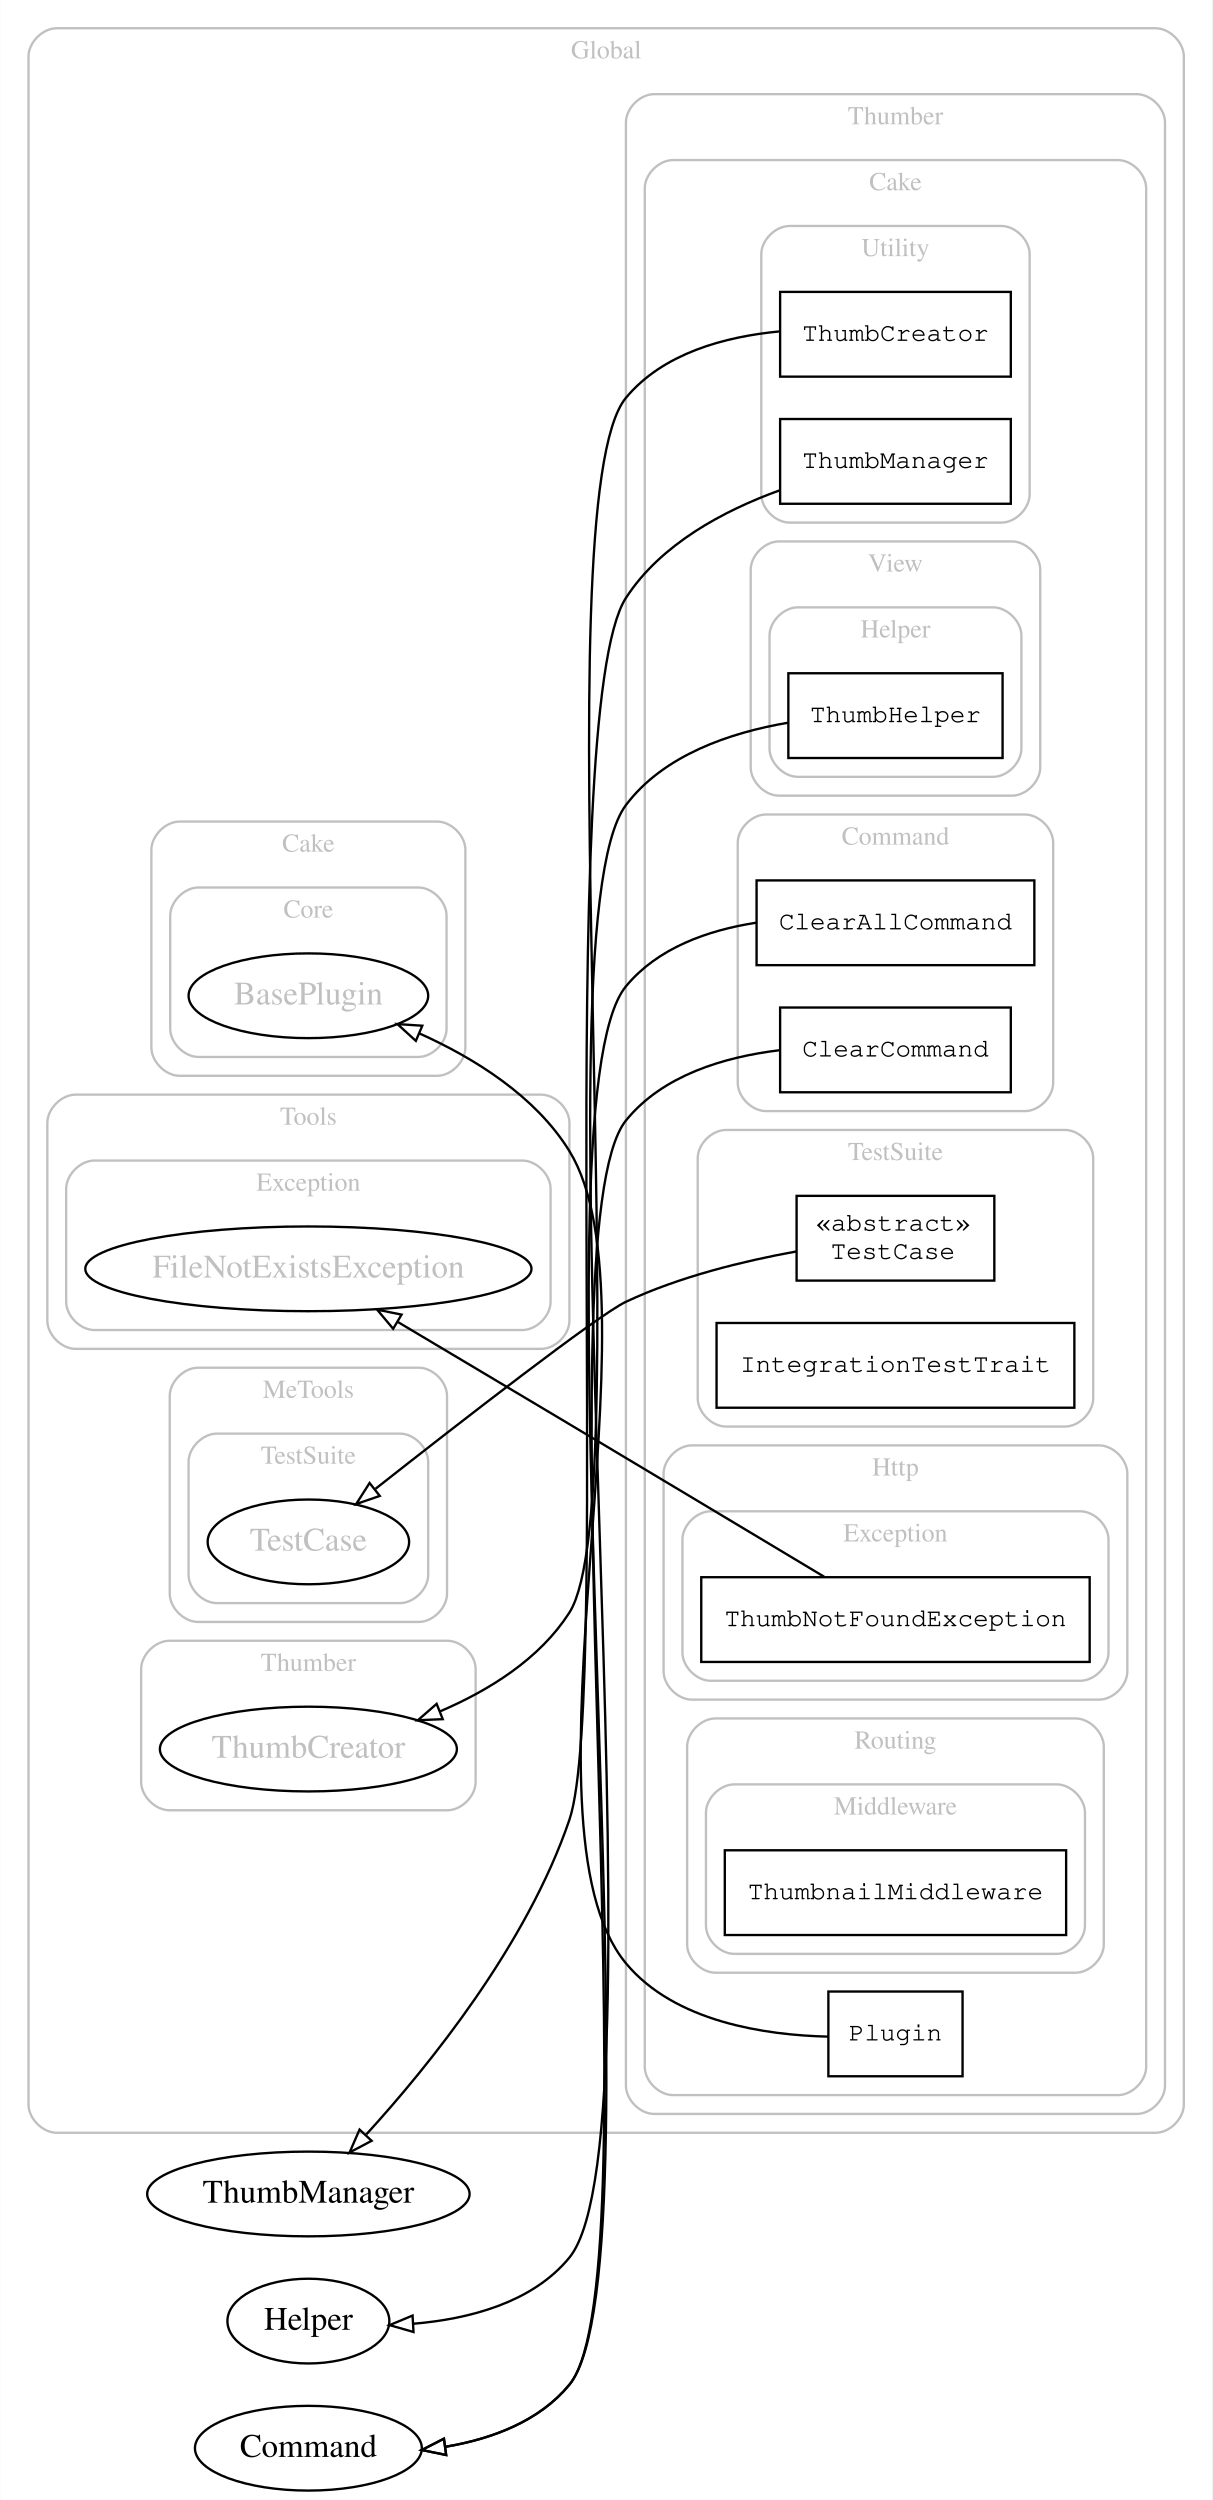
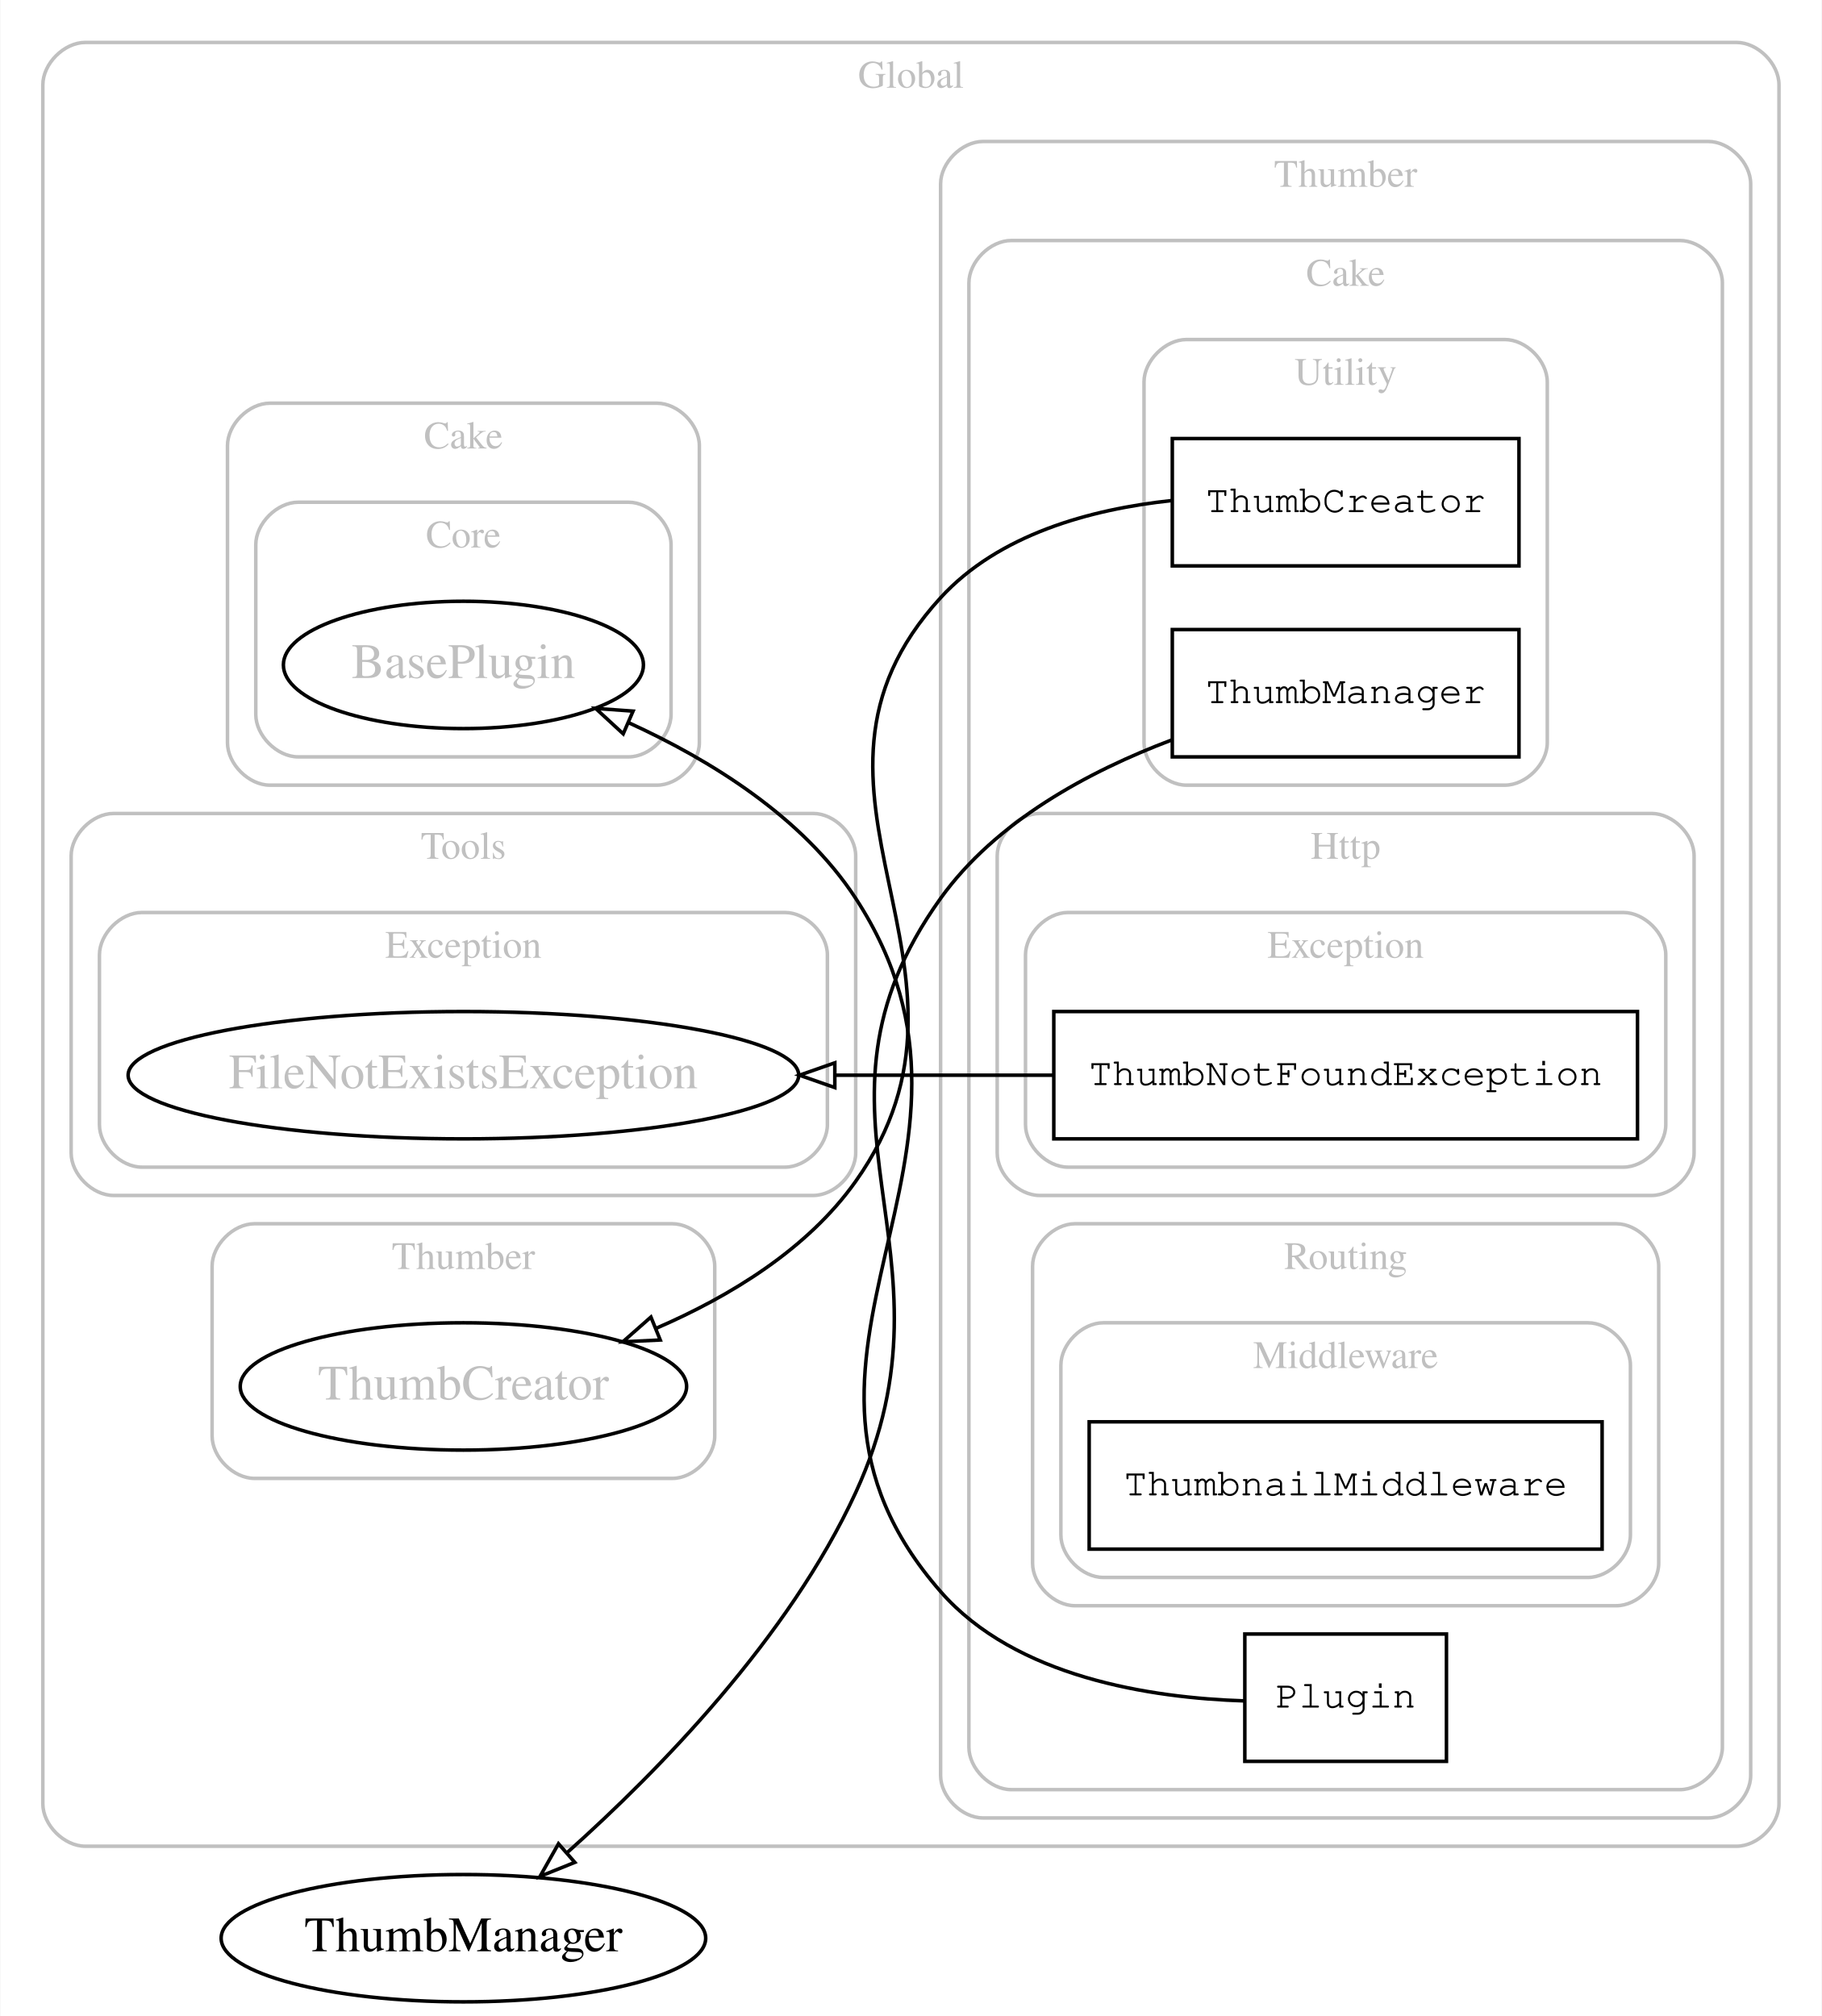
- <svg xmlns="http://www.w3.org/2000/svg" width="515pt" height="1062pt" viewBox="0.00 0.00 514.78 1062.00">
-   <g id="graph0" class="graph" transform="scale(1 1) rotate(0) translate(4 1058)">
-     <polygon fill="#ffffff" stroke="transparent" points="-4,4 -4,-1058 510.783,-1058 510.783,4 -4,4" />
+ <svg xmlns="http://www.w3.org/2000/svg" width="515pt" height="570pt" viewBox="0.00 0.00 514.78 570.00">
+   <g id="graph0" class="graph" transform="scale(1 1) rotate(0) translate(4 566)">
+     <polygon fill="#ffffff" stroke="transparent" points="-4,4 -4,-566 510.783,-566 510.783,4 -4,4" />
    <g id="clust1" class="cluster">
-       <path fill="none" stroke="#c0c0c0" d="M20,-152C20,-152 486.783,-152 486.783,-152 492.783,-152 498.783,-158 498.783,-164 498.783,-164 498.783,-1034 498.783,-1034 498.783,-1040 492.783,-1046 486.783,-1046 486.783,-1046 20,-1046 20,-1046 14,-1046 8,-1040 8,-1034 8,-1034 8,-164 8,-164 8,-158 14,-152 20,-152" />
-       <text text-anchor="middle" x="253.392" y="-1033.2" font-family="Times,serif" font-size="11.00" fill="#c0c0c0">Global</text>
+       <path fill="none" stroke="#c0c0c0" d="M20,-44C20,-44 486.783,-44 486.783,-44 492.783,-44 498.783,-50 498.783,-56 498.783,-56 498.783,-542 498.783,-542 498.783,-548 492.783,-554 486.783,-554 486.783,-554 20,-554 20,-554 14,-554 8,-548 8,-542 8,-542 8,-56 8,-56 8,-50 14,-44 20,-44" />
+       <text text-anchor="middle" x="253.392" y="-541.2" font-family="Times,serif" font-size="11.00" fill="#c0c0c0">Global</text>
    </g>
    <g id="clust2" class="cluster">
-       <path fill="none" stroke="#c0c0c0" d="M273.783,-160C273.783,-160 478.783,-160 478.783,-160 484.783,-160 490.783,-166 490.783,-172 490.783,-172 490.783,-1006 490.783,-1006 490.783,-1012 484.783,-1018 478.783,-1018 478.783,-1018 273.783,-1018 273.783,-1018 267.783,-1018 261.783,-1012 261.783,-1006 261.783,-1006 261.783,-172 261.783,-172 261.783,-166 267.783,-160 273.783,-160" />
-       <text text-anchor="middle" x="376.283" y="-1005.2" font-family="Times,serif" font-size="11.00" fill="#c0c0c0">Thumber</text>
+       <path fill="none" stroke="#c0c0c0" d="M273.783,-52C273.783,-52 478.783,-52 478.783,-52 484.783,-52 490.783,-58 490.783,-64 490.783,-64 490.783,-514 490.783,-514 490.783,-520 484.783,-526 478.783,-526 478.783,-526 273.783,-526 273.783,-526 267.783,-526 261.783,-520 261.783,-514 261.783,-514 261.783,-64 261.783,-64 261.783,-58 267.783,-52 273.783,-52" />
+       <text text-anchor="middle" x="376.283" y="-513.2" font-family="Times,serif" font-size="11.00" fill="#c0c0c0">Thumber</text>
    </g>
    <g id="clust3" class="cluster">
-       <path fill="none" stroke="#c0c0c0" d="M281.783,-168C281.783,-168 470.783,-168 470.783,-168 476.783,-168 482.783,-174 482.783,-180 482.783,-180 482.783,-978 482.783,-978 482.783,-984 476.783,-990 470.783,-990 470.783,-990 281.783,-990 281.783,-990 275.783,-990 269.783,-984 269.783,-978 269.783,-978 269.783,-180 269.783,-180 269.783,-174 275.783,-168 281.783,-168" />
-       <text text-anchor="middle" x="376.283" y="-977.2" font-family="Times,serif" font-size="11.00" fill="#c0c0c0">Cake</text>
+       <path fill="none" stroke="#c0c0c0" d="M281.783,-60C281.783,-60 470.783,-60 470.783,-60 476.783,-60 482.783,-66 482.783,-72 482.783,-72 482.783,-486 482.783,-486 482.783,-492 476.783,-498 470.783,-498 470.783,-498 281.783,-498 281.783,-498 275.783,-498 269.783,-492 269.783,-486 269.783,-486 269.783,-72 269.783,-72 269.783,-66 275.783,-60 281.783,-60" />
+       <text text-anchor="middle" x="376.283" y="-485.2" font-family="Times,serif" font-size="11.00" fill="#c0c0c0">Cake</text>
    </g>
    <g id="clust4" class="cluster">
-       <path fill="none" stroke="#c0c0c0" d="M331.283,-836C331.283,-836 421.283,-836 421.283,-836 427.283,-836 433.283,-842 433.283,-848 433.283,-848 433.283,-950 433.283,-950 433.283,-956 427.283,-962 421.283,-962 421.283,-962 331.283,-962 331.283,-962 325.283,-962 319.283,-956 319.283,-950 319.283,-950 319.283,-848 319.283,-848 319.283,-842 325.283,-836 331.283,-836" />
-       <text text-anchor="middle" x="376.283" y="-949.2" font-family="Times,serif" font-size="11.00" fill="#c0c0c0">Utility</text>
+       <path fill="none" stroke="#c0c0c0" d="M331.283,-344C331.283,-344 421.283,-344 421.283,-344 427.283,-344 433.283,-350 433.283,-356 433.283,-356 433.283,-458 433.283,-458 433.283,-464 427.283,-470 421.283,-470 421.283,-470 331.283,-470 331.283,-470 325.283,-470 319.283,-464 319.283,-458 319.283,-458 319.283,-356 319.283,-356 319.283,-350 325.283,-344 331.283,-344" />
+       <text text-anchor="middle" x="376.283" y="-457.2" font-family="Times,serif" font-size="11.00" fill="#c0c0c0">Utility</text>
    </g>
    <g id="clust5" class="cluster">
-       <path fill="none" stroke="#c0c0c0" d="M326.783,-720C326.783,-720 425.783,-720 425.783,-720 431.783,-720 437.783,-726 437.783,-732 437.783,-732 437.783,-816 437.783,-816 437.783,-822 431.783,-828 425.783,-828 425.783,-828 326.783,-828 326.783,-828 320.783,-828 314.783,-822 314.783,-816 314.783,-816 314.783,-732 314.783,-732 314.783,-726 320.783,-720 326.783,-720" />
-       <text text-anchor="middle" x="376.283" y="-815.2" font-family="Times,serif" font-size="11.00" fill="#c0c0c0">View</text>
+       <path fill="none" stroke="#c0c0c0" d="M289.783,-228C289.783,-228 462.783,-228 462.783,-228 468.783,-228 474.783,-234 474.783,-240 474.783,-240 474.783,-324 474.783,-324 474.783,-330 468.783,-336 462.783,-336 462.783,-336 289.783,-336 289.783,-336 283.783,-336 277.783,-330 277.783,-324 277.783,-324 277.783,-240 277.783,-240 277.783,-234 283.783,-228 289.783,-228" />
+       <text text-anchor="middle" x="376.283" y="-323.2" font-family="Times,serif" font-size="11.00" fill="#c0c0c0">Http</text>
    </g>
    <g id="clust6" class="cluster">
-       <path fill="none" stroke="#c0c0c0" d="M334.783,-728C334.783,-728 417.783,-728 417.783,-728 423.783,-728 429.783,-734 429.783,-740 429.783,-740 429.783,-788 429.783,-788 429.783,-794 423.783,-800 417.783,-800 417.783,-800 334.783,-800 334.783,-800 328.783,-800 322.783,-794 322.783,-788 322.783,-788 322.783,-740 322.783,-740 322.783,-734 328.783,-728 334.783,-728" />
-       <text text-anchor="middle" x="376.283" y="-787.2" font-family="Times,serif" font-size="11.00" fill="#c0c0c0">Helper</text>
+       <path fill="none" stroke="#c0c0c0" d="M297.783,-236C297.783,-236 454.783,-236 454.783,-236 460.783,-236 466.783,-242 466.783,-248 466.783,-248 466.783,-296 466.783,-296 466.783,-302 460.783,-308 454.783,-308 454.783,-308 297.783,-308 297.783,-308 291.783,-308 285.783,-302 285.783,-296 285.783,-296 285.783,-248 285.783,-248 285.783,-242 291.783,-236 297.783,-236" />
+       <text text-anchor="middle" x="376.283" y="-295.2" font-family="Times,serif" font-size="11.00" fill="#c0c0c0">Exception</text>
    </g>
    <g id="clust7" class="cluster">
-       <path fill="none" stroke="#c0c0c0" d="M321.283,-586C321.283,-586 431.283,-586 431.283,-586 437.283,-586 443.283,-592 443.283,-598 443.283,-598 443.283,-700 443.283,-700 443.283,-706 437.283,-712 431.283,-712 431.283,-712 321.283,-712 321.283,-712 315.283,-712 309.283,-706 309.283,-700 309.283,-700 309.283,-598 309.283,-598 309.283,-592 315.283,-586 321.283,-586" />
-       <text text-anchor="middle" x="376.283" y="-699.2" font-family="Times,serif" font-size="11.00" fill="#c0c0c0">Command</text>
+       <path fill="none" stroke="#c0c0c0" d="M299.783,-112C299.783,-112 452.783,-112 452.783,-112 458.783,-112 464.783,-118 464.783,-124 464.783,-124 464.783,-208 464.783,-208 464.783,-214 458.783,-220 452.783,-220 452.783,-220 299.783,-220 299.783,-220 293.783,-220 287.783,-214 287.783,-208 287.783,-208 287.783,-124 287.783,-124 287.783,-118 293.783,-112 299.783,-112" />
+       <text text-anchor="middle" x="376.283" y="-207.2" font-family="Times,serif" font-size="11.00" fill="#c0c0c0">Routing</text>
    </g>
    <g id="clust8" class="cluster">
-       <path fill="none" stroke="#c0c0c0" d="M304.283,-452C304.283,-452 448.283,-452 448.283,-452 454.283,-452 460.283,-458 460.283,-464 460.283,-464 460.283,-566 460.283,-566 460.283,-572 454.283,-578 448.283,-578 448.283,-578 304.283,-578 304.283,-578 298.283,-578 292.283,-572 292.283,-566 292.283,-566 292.283,-464 292.283,-464 292.283,-458 298.283,-452 304.283,-452" />
-       <text text-anchor="middle" x="376.283" y="-565.2" font-family="Times,serif" font-size="11.00" fill="#c0c0c0">TestSuite</text>
+       <path fill="none" stroke="#c0c0c0" d="M307.783,-120C307.783,-120 444.783,-120 444.783,-120 450.783,-120 456.783,-126 456.783,-132 456.783,-132 456.783,-180 456.783,-180 456.783,-186 450.783,-192 444.783,-192 444.783,-192 307.783,-192 307.783,-192 301.783,-192 295.783,-186 295.783,-180 295.783,-180 295.783,-132 295.783,-132 295.783,-126 301.783,-120 307.783,-120" />
+       <text text-anchor="middle" x="376.283" y="-179.2" font-family="Times,serif" font-size="11.00" fill="#c0c0c0">Middleware</text>
    </g>
    <g id="clust9" class="cluster">
-       <path fill="none" stroke="#c0c0c0" d="M289.783,-336C289.783,-336 462.783,-336 462.783,-336 468.783,-336 474.783,-342 474.783,-348 474.783,-348 474.783,-432 474.783,-432 474.783,-438 468.783,-444 462.783,-444 462.783,-444 289.783,-444 289.783,-444 283.783,-444 277.783,-438 277.783,-432 277.783,-432 277.783,-348 277.783,-348 277.783,-342 283.783,-336 289.783,-336" />
-       <text text-anchor="middle" x="376.283" y="-431.2" font-family="Times,serif" font-size="11.00" fill="#c0c0c0">Http</text>
+       <path fill="none" stroke="#c0c0c0" d="M67.847,-148C67.847,-148 185.936,-148 185.936,-148 191.936,-148 197.936,-154 197.936,-160 197.936,-160 197.936,-208 197.936,-208 197.936,-214 191.936,-220 185.936,-220 185.936,-220 67.847,-220 67.847,-220 61.847,-220 55.847,-214 55.847,-208 55.847,-208 55.847,-160 55.847,-160 55.847,-154 61.847,-148 67.847,-148" />
+       <text text-anchor="middle" x="126.892" y="-207.2" font-family="Times,serif" font-size="11.00" fill="#c0c0c0">Thumber</text>
    </g>
    <g id="clust10" class="cluster">
-       <path fill="none" stroke="#c0c0c0" d="M297.783,-344C297.783,-344 454.783,-344 454.783,-344 460.783,-344 466.783,-350 466.783,-356 466.783,-356 466.783,-404 466.783,-404 466.783,-410 460.783,-416 454.783,-416 454.783,-416 297.783,-416 297.783,-416 291.783,-416 285.783,-410 285.783,-404 285.783,-404 285.783,-356 285.783,-356 285.783,-350 291.783,-344 297.783,-344" />
-       <text text-anchor="middle" x="376.283" y="-403.2" font-family="Times,serif" font-size="11.00" fill="#c0c0c0">Exception</text>
+       <path fill="none" stroke="#c0c0c0" d="M72.196,-344C72.196,-344 181.587,-344 181.587,-344 187.587,-344 193.587,-350 193.587,-356 193.587,-356 193.587,-440 193.587,-440 193.587,-446 187.587,-452 181.587,-452 181.587,-452 72.196,-452 72.196,-452 66.196,-452 60.196,-446 60.196,-440 60.196,-440 60.196,-356 60.196,-356 60.196,-350 66.196,-344 72.196,-344" />
+       <text text-anchor="middle" x="126.892" y="-439.2" font-family="Times,serif" font-size="11.00" fill="#c0c0c0">Cake</text>
    </g>
    <g id="clust11" class="cluster">
-       <path fill="none" stroke="#c0c0c0" d="M299.783,-220C299.783,-220 452.783,-220 452.783,-220 458.783,-220 464.783,-226 464.783,-232 464.783,-232 464.783,-316 464.783,-316 464.783,-322 458.783,-328 452.783,-328 452.783,-328 299.783,-328 299.783,-328 293.783,-328 287.783,-322 287.783,-316 287.783,-316 287.783,-232 287.783,-232 287.783,-226 293.783,-220 299.783,-220" />
-       <text text-anchor="middle" x="376.283" y="-315.2" font-family="Times,serif" font-size="11.00" fill="#c0c0c0">Routing</text>
+       <path fill="none" stroke="#c0c0c0" d="M80.196,-352C80.196,-352 173.587,-352 173.587,-352 179.587,-352 185.587,-358 185.587,-364 185.587,-364 185.587,-412 185.587,-412 185.587,-418 179.587,-424 173.587,-424 173.587,-424 80.196,-424 80.196,-424 74.196,-424 68.196,-418 68.196,-412 68.196,-412 68.196,-364 68.196,-364 68.196,-358 74.196,-352 80.196,-352" />
+       <text text-anchor="middle" x="126.892" y="-411.2" font-family="Times,serif" font-size="11.00" fill="#c0c0c0">Core</text>
    </g>
    <g id="clust12" class="cluster">
-       <path fill="none" stroke="#c0c0c0" d="M307.783,-228C307.783,-228 444.783,-228 444.783,-228 450.783,-228 456.783,-234 456.783,-240 456.783,-240 456.783,-288 456.783,-288 456.783,-294 450.783,-300 444.783,-300 444.783,-300 307.783,-300 307.783,-300 301.783,-300 295.783,-294 295.783,-288 295.783,-288 295.783,-240 295.783,-240 295.783,-234 301.783,-228 307.783,-228" />
-       <text text-anchor="middle" x="376.283" y="-287.2" font-family="Times,serif" font-size="11.00" fill="#c0c0c0">Middleware</text>
+       <path fill="none" stroke="#c0c0c0" d="M28,-228C28,-228 225.783,-228 225.783,-228 231.783,-228 237.783,-234 237.783,-240 237.783,-240 237.783,-324 237.783,-324 237.783,-330 231.783,-336 225.783,-336 225.783,-336 28,-336 28,-336 22,-336 16,-330 16,-324 16,-324 16,-240 16,-240 16,-234 22,-228 28,-228" />
+       <text text-anchor="middle" x="126.892" y="-323.2" font-family="Times,serif" font-size="11.00" fill="#c0c0c0">Tools</text>
    </g>
    <g id="clust13" class="cluster">
-       <path fill="none" stroke="#c0c0c0" d="M67.847,-289C67.847,-289 185.936,-289 185.936,-289 191.936,-289 197.936,-295 197.936,-301 197.936,-301 197.936,-349 197.936,-349 197.936,-355 191.936,-361 185.936,-361 185.936,-361 67.847,-361 67.847,-361 61.847,-361 55.847,-355 55.847,-349 55.847,-349 55.847,-301 55.847,-301 55.847,-295 61.847,-289 67.847,-289" />
-       <text text-anchor="middle" x="126.892" y="-348.2" font-family="Times,serif" font-size="11.00" fill="#c0c0c0">Thumber</text>
-     </g>
-     <g id="clust14" class="cluster">
-       <path fill="none" stroke="#c0c0c0" d="M72.196,-601C72.196,-601 181.587,-601 181.587,-601 187.587,-601 193.587,-607 193.587,-613 193.587,-613 193.587,-697 193.587,-697 193.587,-703 187.587,-709 181.587,-709 181.587,-709 72.196,-709 72.196,-709 66.196,-709 60.196,-703 60.196,-697 60.196,-697 60.196,-613 60.196,-613 60.196,-607 66.196,-601 72.196,-601" />
-       <text text-anchor="middle" x="126.892" y="-696.2" font-family="Times,serif" font-size="11.00" fill="#c0c0c0">Cake</text>
-     </g>
-     <g id="clust15" class="cluster">
-       <path fill="none" stroke="#c0c0c0" d="M80.196,-609C80.196,-609 173.587,-609 173.587,-609 179.587,-609 185.587,-615 185.587,-621 185.587,-621 185.587,-669 185.587,-669 185.587,-675 179.587,-681 173.587,-681 173.587,-681 80.196,-681 80.196,-681 74.196,-681 68.196,-675 68.196,-669 68.196,-669 68.196,-621 68.196,-621 68.196,-615 74.196,-609 80.196,-609" />
-       <text text-anchor="middle" x="126.892" y="-668.2" font-family="Times,serif" font-size="11.00" fill="#c0c0c0">Core</text>
-     </g>
-     <g id="clust16" class="cluster">
-       <path fill="none" stroke="#c0c0c0" d="M79.995,-369C79.995,-369 173.788,-369 173.788,-369 179.788,-369 185.788,-375 185.788,-381 185.788,-381 185.788,-465 185.788,-465 185.788,-471 179.788,-477 173.788,-477 173.788,-477 79.995,-477 79.995,-477 73.995,-477 67.995,-471 67.995,-465 67.995,-465 67.995,-381 67.995,-381 67.995,-375 73.995,-369 79.995,-369" />
-       <text text-anchor="middle" x="126.892" y="-464.2" font-family="Times,serif" font-size="11.00" fill="#c0c0c0">MeTools</text>
-     </g>
-     <g id="clust17" class="cluster">
-       <path fill="none" stroke="#c0c0c0" d="M87.995,-377C87.995,-377 165.788,-377 165.788,-377 171.788,-377 177.788,-383 177.788,-389 177.788,-389 177.788,-437 177.788,-437 177.788,-443 171.788,-449 165.788,-449 165.788,-449 87.995,-449 87.995,-449 81.995,-449 75.995,-443 75.995,-437 75.995,-437 75.995,-389 75.995,-389 75.995,-383 81.995,-377 87.995,-377" />
-       <text text-anchor="middle" x="126.892" y="-436.2" font-family="Times,serif" font-size="11.00" fill="#c0c0c0">TestSuite</text>
-     </g>
-     <g id="clust18" class="cluster">
-       <path fill="none" stroke="#c0c0c0" d="M28,-485C28,-485 225.783,-485 225.783,-485 231.783,-485 237.783,-491 237.783,-497 237.783,-497 237.783,-581 237.783,-581 237.783,-587 231.783,-593 225.783,-593 225.783,-593 28,-593 28,-593 22,-593 16,-587 16,-581 16,-581 16,-497 16,-497 16,-491 22,-485 28,-485" />
-       <text text-anchor="middle" x="126.892" y="-580.2" font-family="Times,serif" font-size="11.00" fill="#c0c0c0">Tools</text>
-     </g>
-     <g id="clust19" class="cluster">
-       <path fill="none" stroke="#c0c0c0" d="M36,-493C36,-493 217.783,-493 217.783,-493 223.783,-493 229.783,-499 229.783,-505 229.783,-505 229.783,-553 229.783,-553 229.783,-559 223.783,-565 217.783,-565 217.783,-565 36,-565 36,-565 30,-565 24,-559 24,-553 24,-553 24,-505 24,-505 24,-499 30,-493 36,-493" />
-       <text text-anchor="middle" x="126.892" y="-552.2" font-family="Times,serif" font-size="11.00" fill="#c0c0c0">Exception</text>
+       <path fill="none" stroke="#c0c0c0" d="M36,-236C36,-236 217.783,-236 217.783,-236 223.783,-236 229.783,-242 229.783,-248 229.783,-248 229.783,-296 229.783,-296 229.783,-302 223.783,-308 217.783,-308 217.783,-308 36,-308 36,-308 30,-308 24,-302 24,-296 24,-296 24,-248 24,-248 24,-242 30,-236 36,-236" />
+       <text text-anchor="middle" x="126.892" y="-295.2" font-family="Times,serif" font-size="11.00" fill="#c0c0c0">Exception</text>
    </g>
    <g id="node1" class="node">
-       <polygon fill="none" stroke="#000000" points="425.283,-880 327.283,-880 327.283,-844 425.283,-844 425.283,-880" />
-       <text text-anchor="middle" x="376.283" y="-859.2" font-family="Courier,monospace" font-size="11.00" fill="#000000">ThumbManager</text>
+       <polygon fill="none" stroke="#000000" points="425.283,-388 327.283,-388 327.283,-352 425.283,-352 425.283,-388" />
+       <text text-anchor="middle" x="376.283" y="-367.2" font-family="Courier,monospace" font-size="11.00" fill="#000000">ThumbManager</text>
    </g>
-     <g id="node15" class="node">
-       <ellipse fill="none" stroke="#000000" cx="126.892" cy="-126" rx="68.489" ry="18" />
-       <text text-anchor="middle" x="126.892" y="-122.3" font-family="Times,serif" font-size="14.00" fill="#000000">ThumbManager</text>
+     <g id="node9" class="node">
+       <ellipse fill="none" stroke="#000000" cx="126.892" cy="-18" rx="68.489" ry="18" />
+       <text text-anchor="middle" x="126.892" y="-14.3" font-family="Times,serif" font-size="14.00" fill="#000000">ThumbManager</text>
    </g>
    <g id="edge1" class="edge">
-       <path fill="none" stroke="#000000" d="M327.146,-849.726C303.243,-841.07 276.546,-826.828 261.783,-804 230.434,-755.526 256.359,-339.658 237.783,-285 219.768,-231.99 178.338,-180.732 151.533,-151.334" />
-       <polygon fill="none" stroke="#000000" points="153.759,-148.588 144.392,-143.639 148.628,-153.35 153.759,-148.588" />
+       <path fill="none" stroke="#000000" d="M327.155,-356.796C303.712,-347.953 277.426,-333.824 261.783,-312 217.842,-250.697 269.349,-212.502 237.783,-144 218.884,-102.987 182.23,-65.456 156.243,-42.22" />
+       <polygon fill="none" stroke="#000000" points="158.379,-39.439 148.552,-35.48 153.766,-44.703 158.379,-39.439" />
    </g>
    <g id="node2" class="node">
-       <polygon fill="none" stroke="#000000" points="425.283,-934 327.283,-934 327.283,-898 425.283,-898 425.283,-934" />
-       <text text-anchor="middle" x="376.283" y="-913.2" font-family="Courier,monospace" font-size="11.00" fill="#000000">ThumbCreator</text>
+       <polygon fill="none" stroke="#000000" points="425.283,-442 327.283,-442 327.283,-406 425.283,-406 425.283,-442" />
+       <text text-anchor="middle" x="376.283" y="-421.2" font-family="Courier,monospace" font-size="11.00" fill="#000000">ThumbCreator</text>
    </g>
-     <g id="node11" class="node">
-       <ellipse fill="none" stroke="#000000" cx="126.892" cy="-315" rx="63.089" ry="18" />
-       <text text-anchor="middle" x="126.892" y="-311.3" font-family="Times,serif" font-size="14.00" fill="#c0c0c0">ThumbCreator</text>
+     <g id="node6" class="node">
+       <ellipse fill="none" stroke="#000000" cx="126.892" cy="-174" rx="63.089" ry="18" />
+       <text text-anchor="middle" x="126.892" y="-170.3" font-family="Times,serif" font-size="14.00" fill="#c0c0c0">ThumbCreator</text>
    </g>
-     <g id="edge7" class="edge">
-       <path fill="none" stroke="#000000" d="M327.219,-917.23C303.793,-915.028 277.503,-907.936 261.783,-889 225.123,-844.838 268.644,-421.393 237.783,-373 225.221,-353.302 203.647,-339.919 182.848,-331.021" />
-       <polygon fill="none" stroke="#000000" points="183.967,-327.699 173.382,-327.241 181.371,-334.2 183.967,-327.699" />
+     <g id="edge4" class="edge">
+       <path fill="none" stroke="#000000" d="M327.113,-424.473C304.1,-422.012 278.204,-414.918 261.783,-397 211.715,-342.367 280.639,-292.456 237.783,-232 224.163,-212.787 202.195,-199.446 181.391,-190.448" />
+       <polygon fill="none" stroke="#000000" points="182.53,-187.133 171.948,-186.614 179.897,-193.619 182.53,-187.133" />
    </g>
    <g id="node3" class="node">
-       <polygon fill="none" stroke="#000000" points="421.783,-772 330.783,-772 330.783,-736 421.783,-736 421.783,-772" />
-       <text text-anchor="middle" x="376.283" y="-751.2" font-family="Courier,monospace" font-size="11.00" fill="#000000">ThumbHelper</text>
+       <polygon fill="none" stroke="#000000" points="458.783,-280 293.783,-280 293.783,-244 458.783,-244 458.783,-280" />
+       <text text-anchor="middle" x="376.283" y="-259.2" font-family="Courier,monospace" font-size="11.00" fill="#000000">ThumbNotFoundException</text>
    </g>
-     <g id="node16" class="node">
-       <ellipse fill="none" stroke="#000000" cx="126.892" cy="-72" rx="34.394" ry="18" />
-       <text text-anchor="middle" x="126.892" y="-68.3" font-family="Times,serif" font-size="14.00" fill="#000000">Helper</text>
+     <g id="node8" class="node">
+       <ellipse fill="none" stroke="#000000" cx="126.892" cy="-262" rx="94.783" ry="18" />
+       <text text-anchor="middle" x="126.892" y="-258.3" font-family="Times,serif" font-size="14.00" fill="#c0c0c0">FileNotExistsException</text>
+     </g>
+     <g id="edge3" class="edge">
+       <path fill="none" stroke="#000000" d="M293.586,-262C273.846,-262 252.517,-262 231.922,-262" />
+       <polygon fill="none" stroke="#000000" points="231.88,-258.5 221.88,-262 231.88,-265.5 231.88,-258.5" />
+     </g>
+     <g id="node4" class="node">
+       <polygon fill="none" stroke="#000000" points="448.783,-164 303.783,-164 303.783,-128 448.783,-128 448.783,-164" />
+       <text text-anchor="middle" x="376.283" y="-143.2" font-family="Courier,monospace" font-size="11.00" fill="#000000">ThumbnailMiddleware</text>
+     </g>
+     <g id="node5" class="node">
+       <polygon fill="none" stroke="#000000" points="404.783,-104 347.783,-104 347.783,-68 404.783,-68 404.783,-104" />
+       <text text-anchor="middle" x="376.283" y="-83.2" font-family="Courier,monospace" font-size="11.00" fill="#000000">Plugin</text>
+     </g>
+     <g id="node7" class="node">
+       <ellipse fill="none" stroke="#000000" cx="126.892" cy="-378" rx="50.892" ry="18" />
+       <text text-anchor="middle" x="126.892" y="-374.3" font-family="Times,serif" font-size="14.00" fill="#c0c0c0">BasePlugin</text>
    </g>
    <g id="edge2" class="edge">
-       <path fill="none" stroke="#000000" d="M330.538,-750.974C306.071,-746.78 277.767,-737.262 261.783,-716 220.558,-661.16 281.212,-152.113 237.783,-99 221.995,-79.692 194.924,-72.843 171.482,-70.87" />
-       <polygon fill="none" stroke="#000000" points="171.545,-67.368 161.361,-70.29 171.145,-74.357 171.545,-67.368" />
-     </g>
-     <g id="node4" class="node">
-       <polygon fill="none" stroke="#000000" points="435.283,-684 317.283,-684 317.283,-648 435.283,-648 435.283,-684" />
-       <text text-anchor="middle" x="376.283" y="-663.2" font-family="Courier,monospace" font-size="11.00" fill="#000000">ClearAllCommand</text>
-     </g>
-     <g id="node17" class="node">
-       <ellipse fill="none" stroke="#000000" cx="126.892" cy="-18" rx="48.192" ry="18" />
-       <text text-anchor="middle" x="126.892" y="-14.3" font-family="Times,serif" font-size="14.00" fill="#000000">Command</text>
-     </g>
-     <g id="edge3" class="edge">
-       <path fill="none" stroke="#000000" d="M317.118,-666.03C296.526,-662.84 275.235,-655.306 261.783,-639 219.748,-588.048 279.634,-96.104 237.783,-45 225.008,-29.4 204.867,-21.936 185.235,-18.605" />
-       <polygon fill="none" stroke="#000000" points="185.438,-15.1 175.057,-17.218 184.493,-22.036 185.438,-15.1" />
-     </g>
-     <g id="node5" class="node">
-       <polygon fill="none" stroke="#000000" points="425.283,-630 327.283,-630 327.283,-594 425.283,-594 425.283,-630" />
-       <text text-anchor="middle" x="376.283" y="-609.2" font-family="Courier,monospace" font-size="11.00" fill="#000000">ClearCommand</text>
-     </g>
-     <g id="edge8" class="edge">
-       <path fill="none" stroke="#000000" d="M327.087,-611.871C303.627,-609.036 277.346,-601.26 261.783,-582 224.246,-535.544 275.723,-91.128 237.783,-45 224.975,-29.427 204.827,-21.969 185.199,-18.634" />
-       <polygon fill="none" stroke="#000000" points="185.405,-15.13 175.023,-17.245 184.458,-22.066 185.405,-15.13" />
-     </g>
-     <g id="node6" class="node">
-       <polygon fill="none" stroke="#000000" points="418.283,-550 334.283,-550 334.283,-514 418.283,-514 418.283,-550" />
-       <text text-anchor="start" x="342.283" y="-535.2" font-family="Courier,monospace" font-size="11.00" fill="#000000">«abstract»</text>
-       <text text-anchor="start" x="348.783" y="-523.2" font-family="Courier,monospace" font-size="11.00" fill="#000000">TestCase</text>
-     </g>
-     <g id="node13" class="node">
-       <ellipse fill="none" stroke="#000000" cx="126.892" cy="-403" rx="42.793" ry="18" />
-       <text text-anchor="middle" x="126.892" y="-399.3" font-family="Times,serif" font-size="14.00" fill="#c0c0c0">TestCase</text>
-     </g>
-     <g id="edge4" class="edge">
-       <path fill="none" stroke="#000000" d="M334.089,-526.365C311.837,-522.339 284.517,-515.689 261.783,-505 250.161,-499.535 191.411,-453.891 155.385,-425.544" />
-       <polygon fill="none" stroke="#000000" points="157.215,-422.531 147.194,-419.09 152.882,-428.029 157.215,-422.531" />
-     </g>
-     <g id="node7" class="node">
-       <polygon fill="none" stroke="#000000" points="452.283,-496 300.283,-496 300.283,-460 452.283,-460 452.283,-496" />
-       <text text-anchor="middle" x="376.283" y="-475.2" font-family="Courier,monospace" font-size="11.00" fill="#000000">IntegrationTestTrait</text>
-     </g>
-     <g id="node8" class="node">
-       <polygon fill="none" stroke="#000000" points="458.783,-388 293.783,-388 293.783,-352 458.783,-352 458.783,-388" />
-       <text text-anchor="middle" x="376.283" y="-367.2" font-family="Courier,monospace" font-size="11.00" fill="#000000">ThumbNotFoundException</text>
-     </g>
-     <g id="node14" class="node">
-       <ellipse fill="none" stroke="#000000" cx="126.892" cy="-519" rx="94.783" ry="18" />
-       <text text-anchor="middle" x="126.892" y="-515.3" font-family="Times,serif" font-size="14.00" fill="#c0c0c0">FileNotExistsException</text>
-     </g>
-     <g id="edge6" class="edge">
-       <path fill="none" stroke="#000000" d="M346.039,-388.161C317.991,-404.993 275.087,-430.721 237.783,-453 213.548,-467.474 186.305,-483.689 164.888,-496.424" />
-       <polygon fill="none" stroke="#000000" points="162.898,-493.535 156.091,-501.654 166.475,-499.552 162.898,-493.535" />
-     </g>
-     <g id="node9" class="node">
-       <polygon fill="none" stroke="#000000" points="448.783,-272 303.783,-272 303.783,-236 448.783,-236 448.783,-272" />
-       <text text-anchor="middle" x="376.283" y="-251.2" font-family="Courier,monospace" font-size="11.00" fill="#000000">ThumbnailMiddleware</text>
-     </g>
-     <g id="node10" class="node">
-       <polygon fill="none" stroke="#000000" points="404.783,-212 347.783,-212 347.783,-176 404.783,-176 404.783,-212" />
-       <text text-anchor="middle" x="376.283" y="-191.2" font-family="Courier,monospace" font-size="11.00" fill="#000000">Plugin</text>
-     </g>
-     <g id="node12" class="node">
-       <ellipse fill="none" stroke="#000000" cx="126.892" cy="-635" rx="50.892" ry="18" />
-       <text text-anchor="middle" x="126.892" y="-631.3" font-family="Times,serif" font-size="14.00" fill="#c0c0c0">BasePlugin</text>
-     </g>
-     <g id="edge5" class="edge">
-       <path fill="none" stroke="#000000" d="M347.646,-192.838C321.015,-193.468 282.435,-199.08 261.783,-224 212.746,-283.174 278.063,-503.55 237.783,-569 223.386,-592.394 197.343,-608.518 174.112,-618.97" />
-       <polygon fill="none" stroke="#000000" points="172.539,-615.836 164.708,-622.972 175.28,-622.277 172.539,-615.836" />
+       <path fill="none" stroke="#000000" d="M347.681,-85.09C321.268,-85.927 283.013,-91.706 261.783,-116 204.034,-182.084 285.724,-238.489 237.783,-312 222.778,-335.008 196.71,-351.117 173.617,-361.657" />
+       <polygon fill="none" stroke="#000000" points="172.065,-358.515 164.278,-365.7 174.846,-364.939 172.065,-358.515" />
    </g>
  </g>
</svg>
